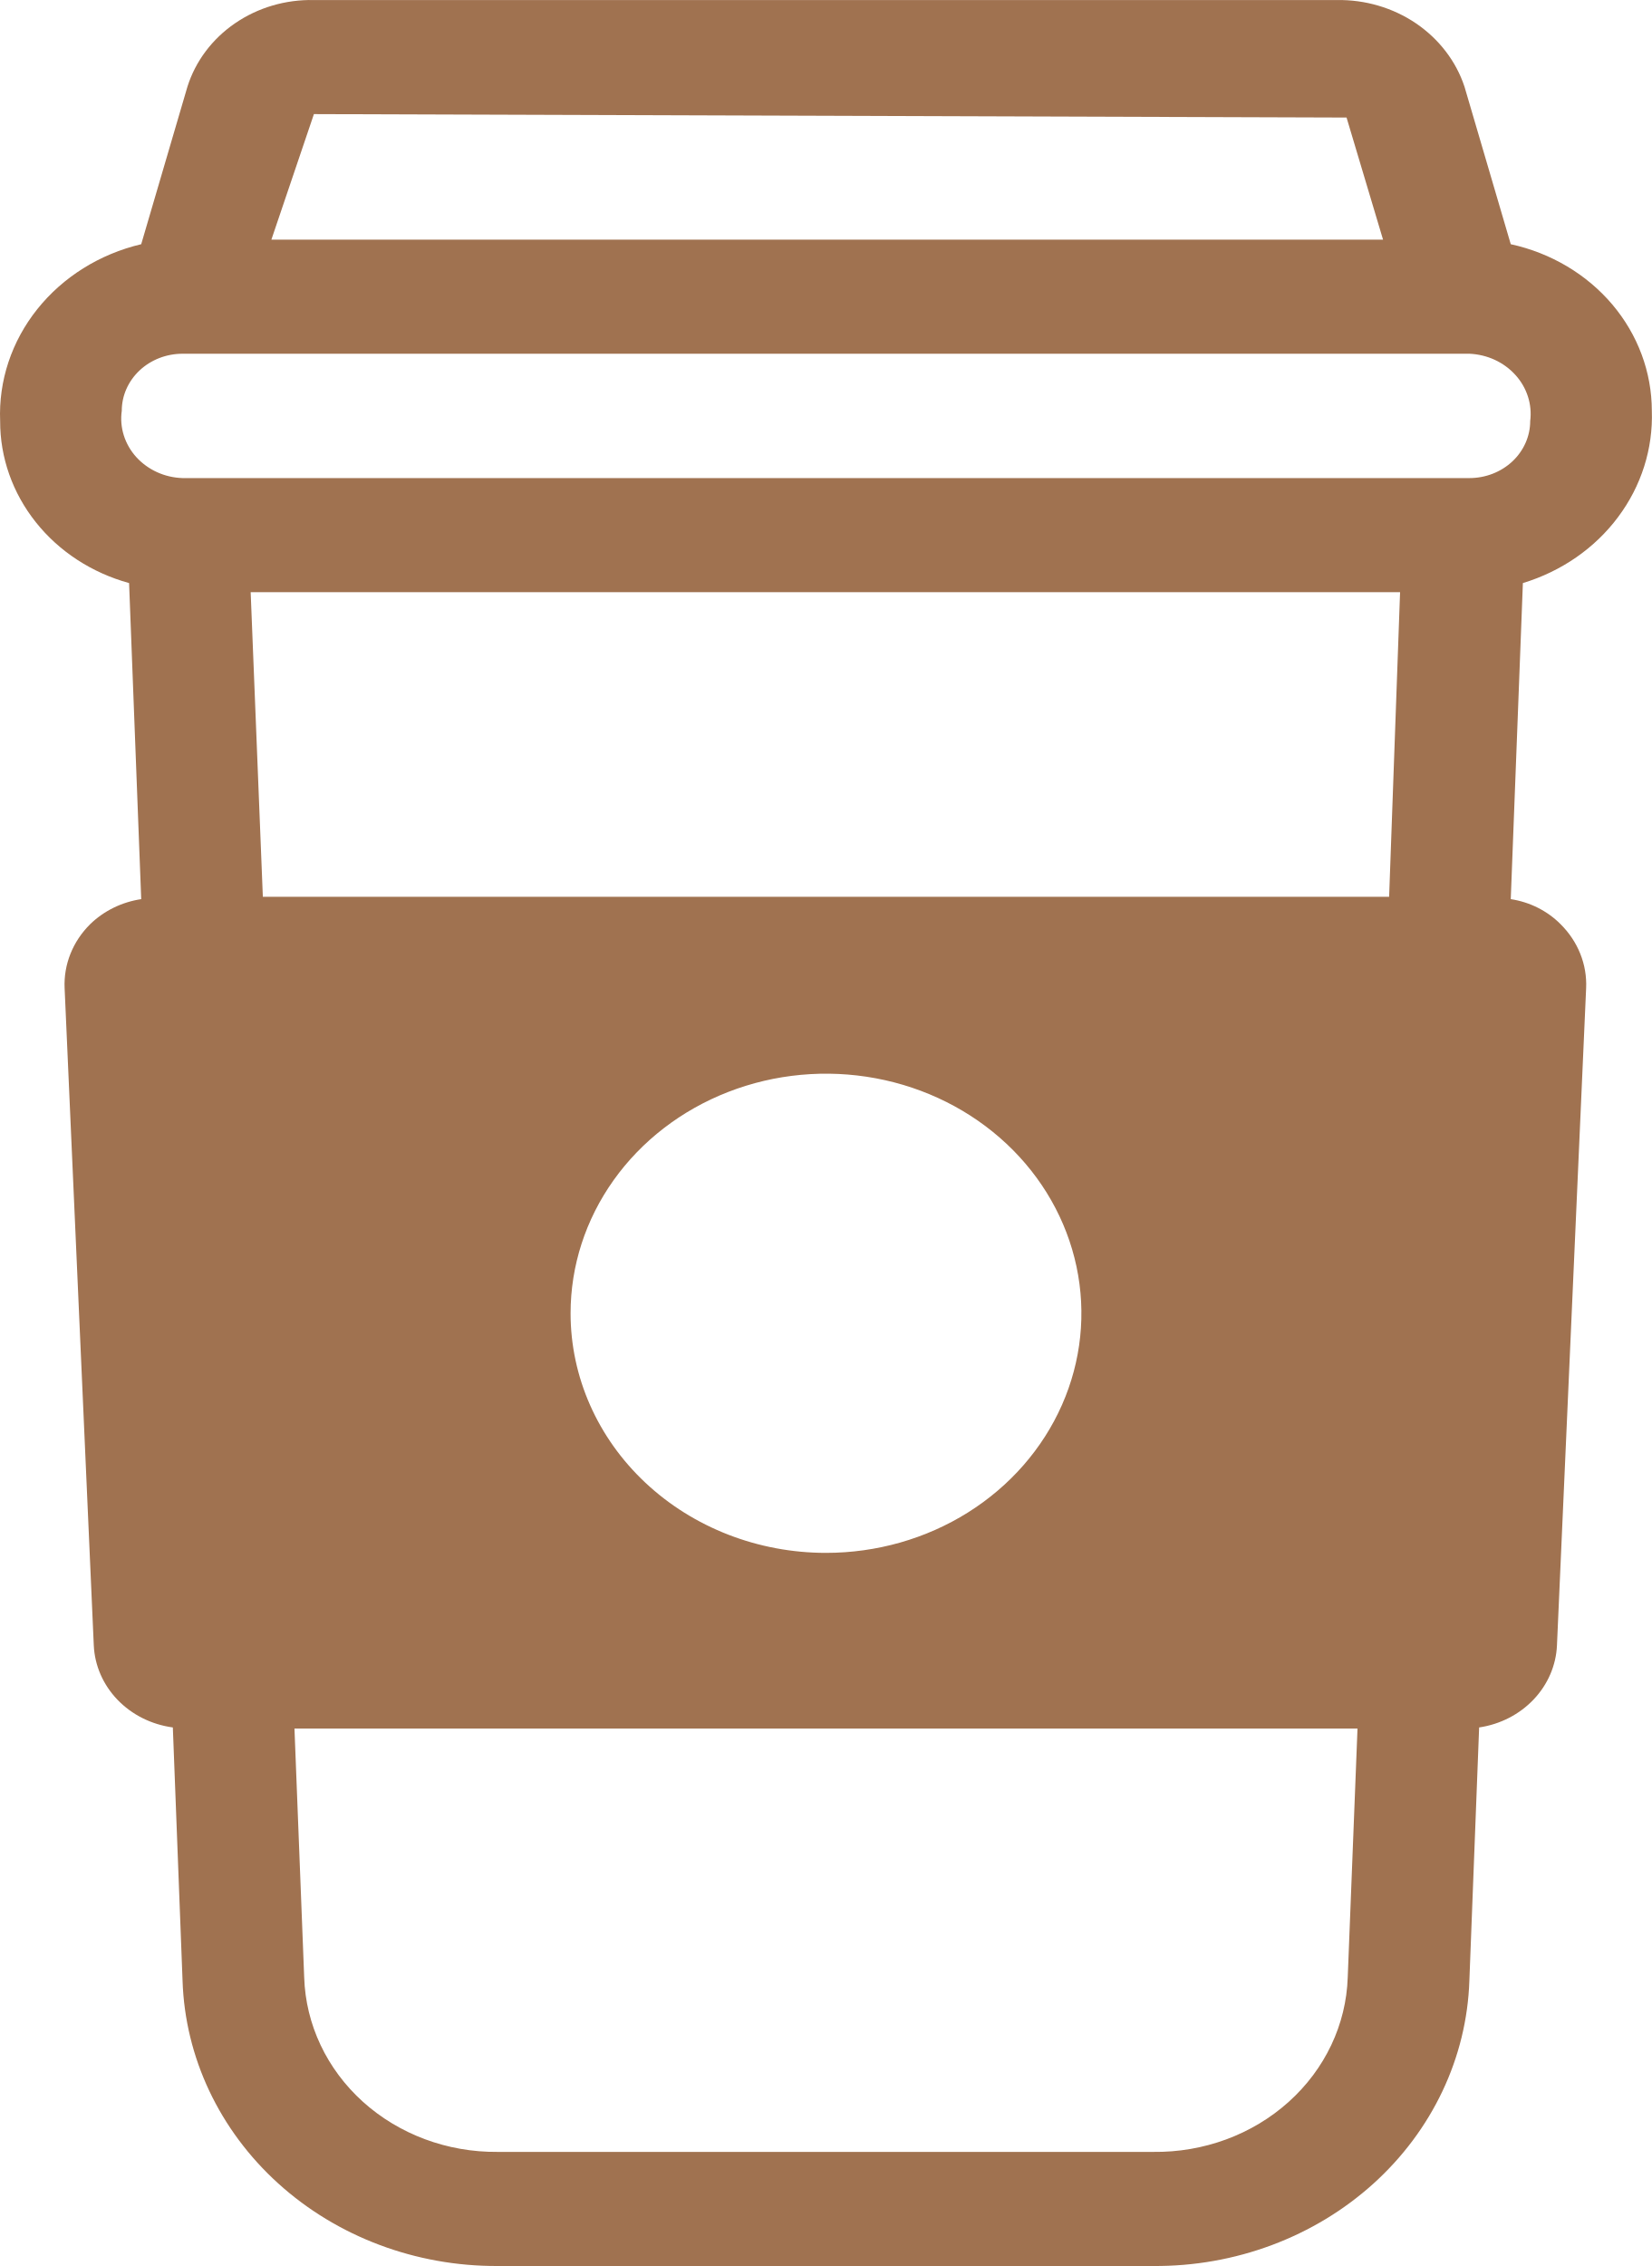
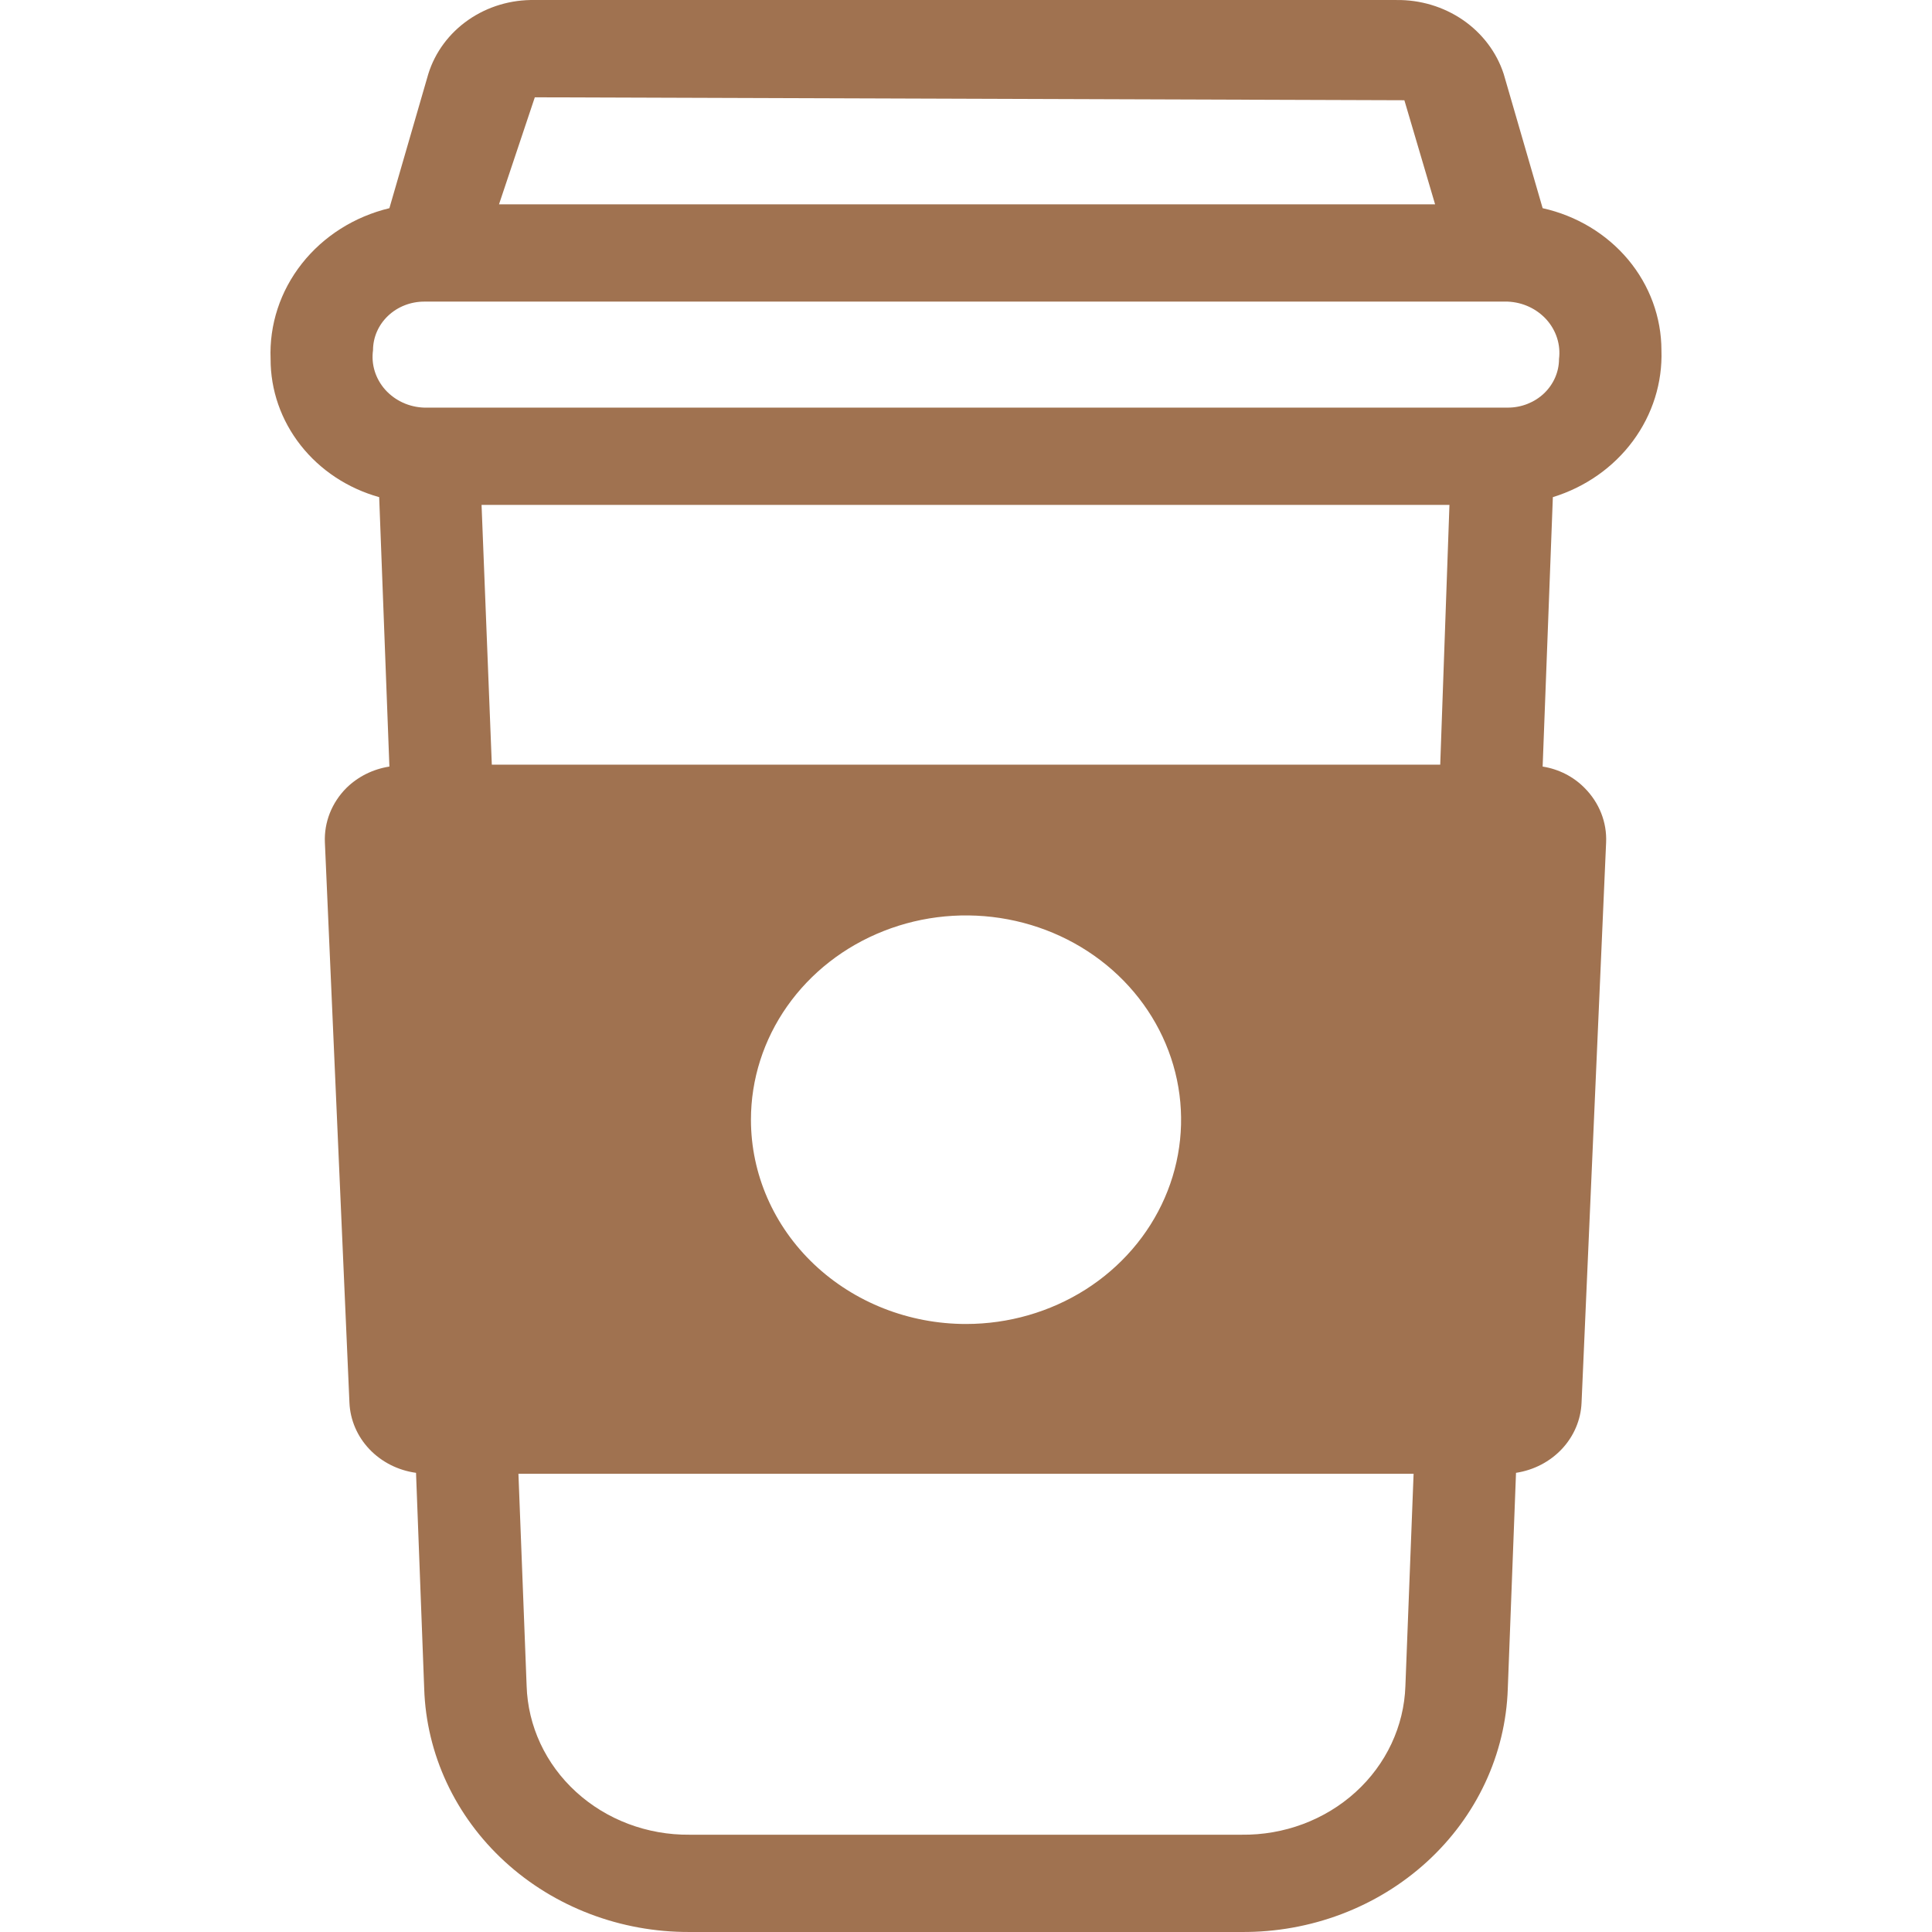
- <svg xmlns="http://www.w3.org/2000/svg" width="35" height="48" viewBox="0 0 35 48" fill="none">
-   <path d="M34.998 8.701C34.997 7.883 34.702 7.089 34.159 6.448C33.616 5.808 32.858 5.358 32.009 5.173L31.029 1.837C30.851 1.298 30.49 0.828 30.003 0.496C29.515 0.165 28.926 -0.009 28.324 0.001H6.651C6.052 -0.012 5.464 0.161 4.98 0.493C4.495 0.825 4.141 1.298 3.971 1.837L2.992 5.173C2.112 5.381 1.334 5.867 0.79 6.549C0.245 7.231 -0.032 8.068 0.003 8.919C0.001 9.691 0.266 10.443 0.759 11.062C1.251 11.681 1.944 12.133 2.735 12.351L2.992 19.046C2.58 19.108 2.2 19.295 1.91 19.577C1.728 19.758 1.586 19.97 1.493 20.203C1.4 20.435 1.358 20.683 1.369 20.931L1.987 34.852C2.006 35.28 2.184 35.688 2.49 36.006C2.796 36.324 3.21 36.531 3.662 36.592L3.868 41.958C3.921 43.582 4.649 45.123 5.896 46.252C7.142 47.38 8.81 48.008 10.543 48H24.432C26.169 48.013 27.843 47.388 29.095 46.259C30.346 45.13 31.078 43.586 31.132 41.958L31.339 36.592C31.785 36.526 32.194 36.316 32.495 35.998C32.795 35.681 32.97 35.276 32.988 34.852L33.606 20.931C33.617 20.683 33.575 20.435 33.482 20.203C33.389 19.97 33.247 19.758 33.065 19.577C32.785 19.295 32.414 19.108 32.009 19.046L32.266 12.351C33.082 12.103 33.79 11.613 34.282 10.954C34.775 10.296 35.026 9.505 34.998 8.701ZM6.651 2.417L28.53 2.49L29.303 5.076H5.75L6.651 2.417ZM28.555 41.885C28.523 42.886 28.073 43.834 27.301 44.526C26.53 45.218 25.5 45.597 24.432 45.583H10.543C9.479 45.593 8.454 45.211 7.688 44.52C6.922 43.828 6.476 42.882 6.445 41.885L6.239 36.616H28.762L28.555 41.885ZM12.089 27.819C12.089 26.815 12.406 25.834 13.001 24.999C13.595 24.165 14.441 23.514 15.43 23.13C16.418 22.746 17.506 22.645 18.556 22.841C19.606 23.037 20.57 23.52 21.327 24.23C22.084 24.94 22.599 25.844 22.808 26.829C23.017 27.813 22.91 28.834 22.5 29.761C22.09 30.689 21.397 31.481 20.507 32.039C19.617 32.597 18.571 32.894 17.5 32.894C16.065 32.894 14.689 32.36 13.674 31.408C12.659 30.456 12.089 29.165 12.089 27.819ZM29.432 18.997H5.569L5.311 12.544H29.664L29.432 18.997ZM31.132 10.127H3.868C3.681 10.121 3.497 10.079 3.328 10.002C3.159 9.925 3.009 9.816 2.887 9.682C2.766 9.548 2.676 9.391 2.623 9.222C2.57 9.053 2.555 8.876 2.58 8.701C2.58 8.381 2.716 8.074 2.957 7.847C3.199 7.62 3.527 7.493 3.868 7.493H31.132C31.319 7.501 31.502 7.545 31.67 7.622C31.838 7.7 31.987 7.809 32.108 7.943C32.229 8.076 32.319 8.232 32.373 8.4C32.427 8.568 32.443 8.745 32.421 8.919C32.421 9.239 32.285 9.547 32.044 9.773C31.802 10 31.474 10.127 31.132 10.127Z" fill="#A07250" />
+ <svg xmlns="http://www.w3.org/2000/svg" width="500" height="500" viewBox="0 0 500 500">
+   <defs />
+   <path d="M 429.978 90.64 C 429.969 82.119 426.934 73.849 421.35 67.171 C 415.764 60.505 407.968 55.818 399.235 53.879 L 389.155 19.139 C 387.325 13.526 383.611 8.619 378.603 5.171 C 373.584 1.725 367.524 -0.089 361.333 0.006 L 138.41 0.006 C 132.249 -0.119 126.202 1.682 121.223 5.14 C 116.244 8.599 112.593 13.514 110.845 19.139 L 100.775 53.879 C 91.724 56.058 83.721 61.118 78.126 68.223 C 72.521 75.328 69.672 84.035 70.03 92.91 C 70.011 100.951 72.735 108.786 77.807 115.233 C 82.868 121.68 90.006 126.389 98.132 128.661 L 100.775 198.388 C 96.537 199.044 92.629 200.993 89.646 203.93 C 87.774 205.805 86.313 208.023 85.356 210.441 C 84.401 212.866 83.968 215.44 84.081 218.031 L 90.436 363.041 C 90.634 367.501 92.464 371.75 95.613 375.063 C 98.758 378.365 103.018 380.532 107.667 381.167 L 109.784 437.05 C 110.331 453.978 117.818 470.03 130.644 481.781 C 143.46 493.54 160.618 500.07 178.442 499.998 L 321.3 499.998 C 339.166 500.124 356.385 493.612 369.263 481.853 C 382.141 470.093 389.66 454.022 390.214 437.05 L 392.343 381.167 C 396.942 380.468 401.138 378.282 404.233 374.98 C 407.319 371.677 409.119 367.458 409.304 363.041 L 415.661 218.031 C 415.776 215.44 415.343 212.866 414.386 210.441 C 413.429 208.023 411.968 205.805 410.097 203.93 C 407.216 200.993 403.401 199.044 399.235 198.388 L 401.877 128.661 C 410.272 126.077 417.554 120.963 422.615 114.109 C 427.685 107.253 430.267 99.015 429.978 90.64 Z M 138.41 25.183 L 363.45 25.942 L 371.401 52.88 L 129.143 52.88 L 138.41 25.183 Z M 363.717 436.301 C 363.38 446.718 358.75 456.604 350.811 463.812 C 342.879 471.009 332.286 474.968 321.3 474.822 L 178.442 474.822 C 167.498 474.925 156.956 470.945 149.077 463.737 C 141.197 456.542 136.61 446.688 136.291 436.301 L 134.171 381.416 L 365.837 381.416 L 363.717 436.301 Z M 194.344 289.781 C 194.344 279.324 197.604 269.107 203.724 260.408 C 209.843 251.71 218.537 244.939 228.709 240.94 C 238.871 236.927 250.062 235.887 260.863 237.928 C 271.663 239.971 281.576 245.002 289.363 252.397 C 297.15 259.793 302.447 269.209 304.597 279.459 C 306.746 289.719 305.646 300.356 301.429 310.01 C 297.22 319.667 290.083 327.927 280.93 333.74 C 271.774 339.543 261.015 342.647 250 342.647 C 235.238 342.647 221.087 337.072 210.646 327.167 C 200.207 317.251 194.344 303.804 194.344 289.781 Z M 372.73 197.888 L 127.281 197.888 L 124.627 130.67 L 375.116 130.67 L 372.73 197.888 Z M 390.214 105.492 L 109.784 105.492 C 107.862 105.431 105.968 104.992 104.232 104.192 C 102.493 103.388 100.95 102.254 99.694 100.858 C 98.451 99.452 97.524 97.826 96.978 96.066 C 96.434 94.307 96.281 92.462 96.537 90.64 C 96.537 87.308 97.937 84.099 100.416 81.744 C 102.903 79.378 106.278 78.058 109.784 78.058 L 390.214 78.058 C 392.136 78.141 394.02 78.598 395.748 79.402 C 397.476 80.214 399.009 81.35 400.253 82.734 C 401.498 84.13 402.423 85.754 402.979 87.504 C 403.534 89.256 403.699 91.087 403.472 92.91 C 403.472 96.243 402.073 99.442 399.595 101.806 C 397.105 104.17 393.731 105.492 390.214 105.492 Z" fill="#A07250" style="" />
</svg>
